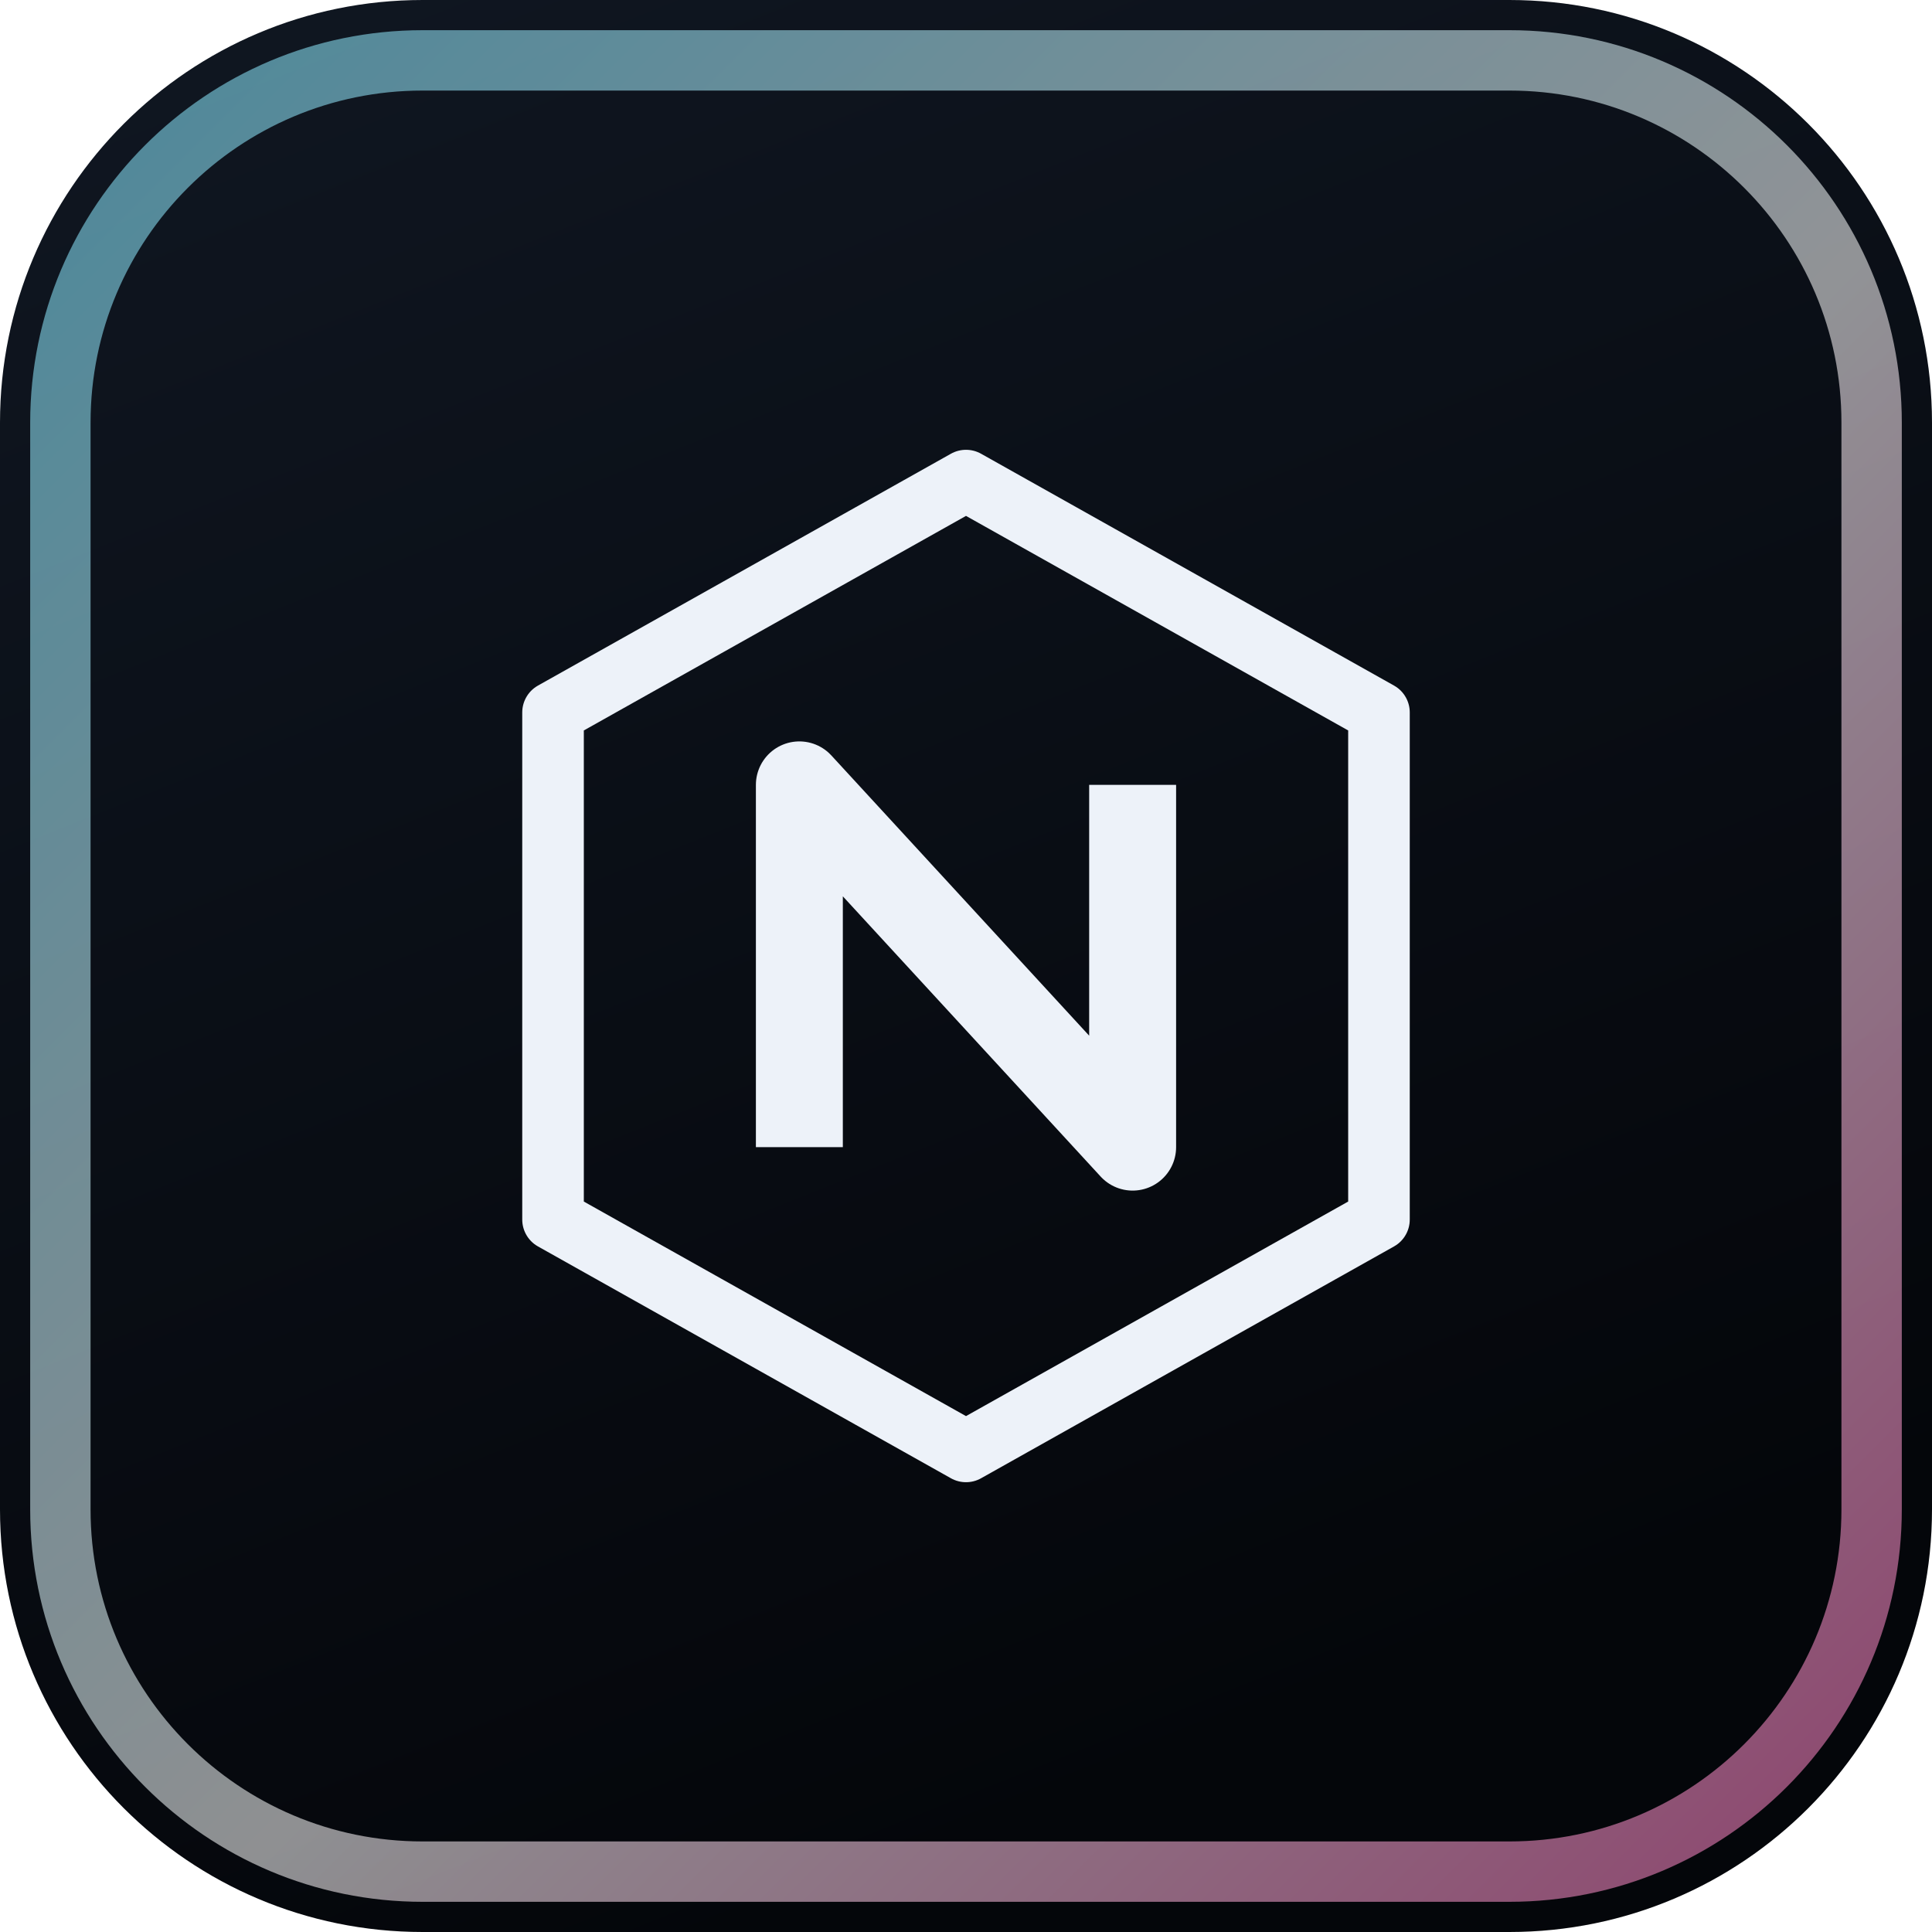
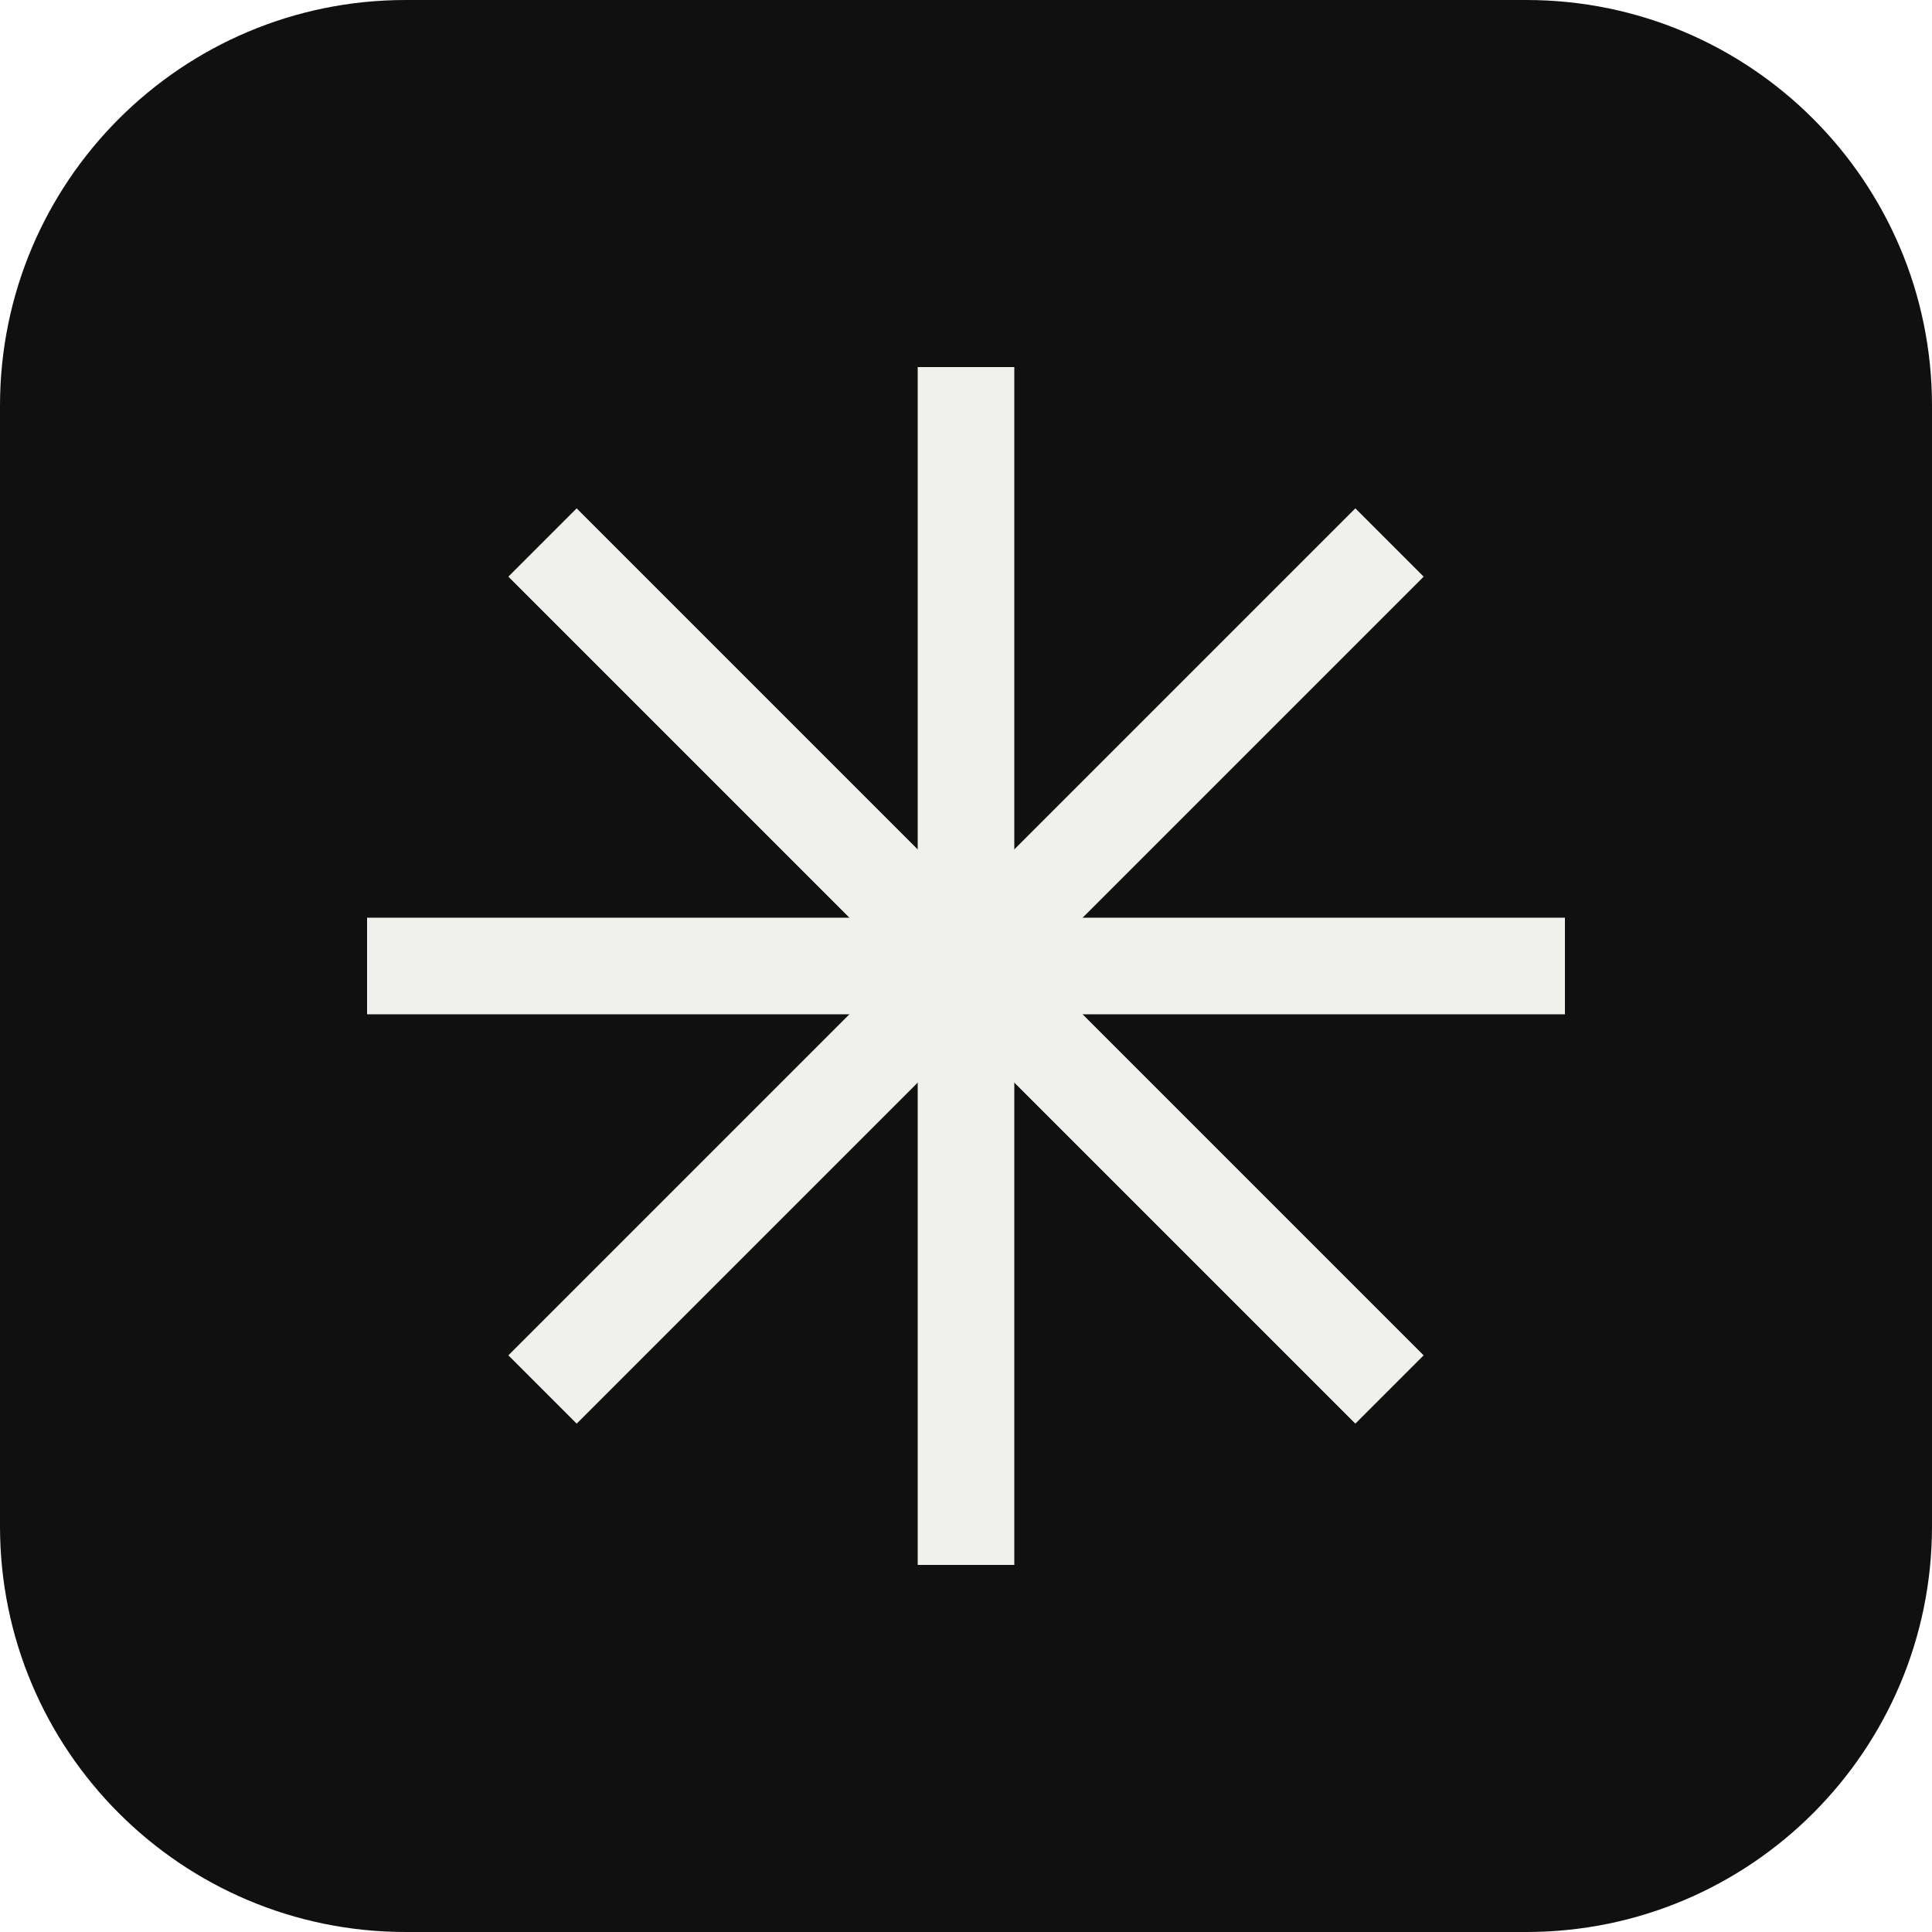
- <svg xmlns="http://www.w3.org/2000/svg" width="32" height="32" viewBox="0 0 32 32">
-   <defs>
-     <linearGradient id="g" x1="0" y1="0" x2="0.4" y2="1">
-       <stop offset="0%" stop-color="#101722" />
-       <stop offset="100%" stop-color="#04060A" />
-     </linearGradient>
-     <linearGradient id="e" x1="0" y1="0" x2="1" y2="1">
-       <stop offset="0%" stop-color="#7FE7FF" />
-       <stop offset="55%" stop-color="#FFFFFF" />
-       <stop offset="100%" stop-color="#FF79C0" />
-     </linearGradient>
-   </defs>
-   <rect width="32" height="32" rx="7" fill="url(#g)" />
-   <rect x="1" y="1" width="30" height="30" rx="6" fill="none" stroke="url(#e)" stroke-opacity="0.55" stroke-width="1" />
-   <g transform="translate(6.4,6.4) scale(0.6)" fill="none" stroke="#EDF2F9" stroke-width="1.7" stroke-linejoin="round">
-     <path d="M16 2.6 27.4 9v14L16 29.4 4.6 23V9L16 2.6Z" />
-     <path d="M11.4 21V11l9.2 10V11" stroke-width="2.4" />
+ <svg xmlns="http://www.w3.org/2000/svg" width="32" height="32" viewBox="0 0 100 100">
+   <rect width="100" height="100" rx="21" fill="#101010" />
+   <g stroke="#f0f0ec" stroke-width="5">
+     <path d="M19 50L81 50" />
+     <path d="M28.08 28.08L71.92 71.92" />
+     <path d="M50 19L50 81" />
+     <path d="M71.92 28.08L28.08 71.92" />
  </g>
</svg>
